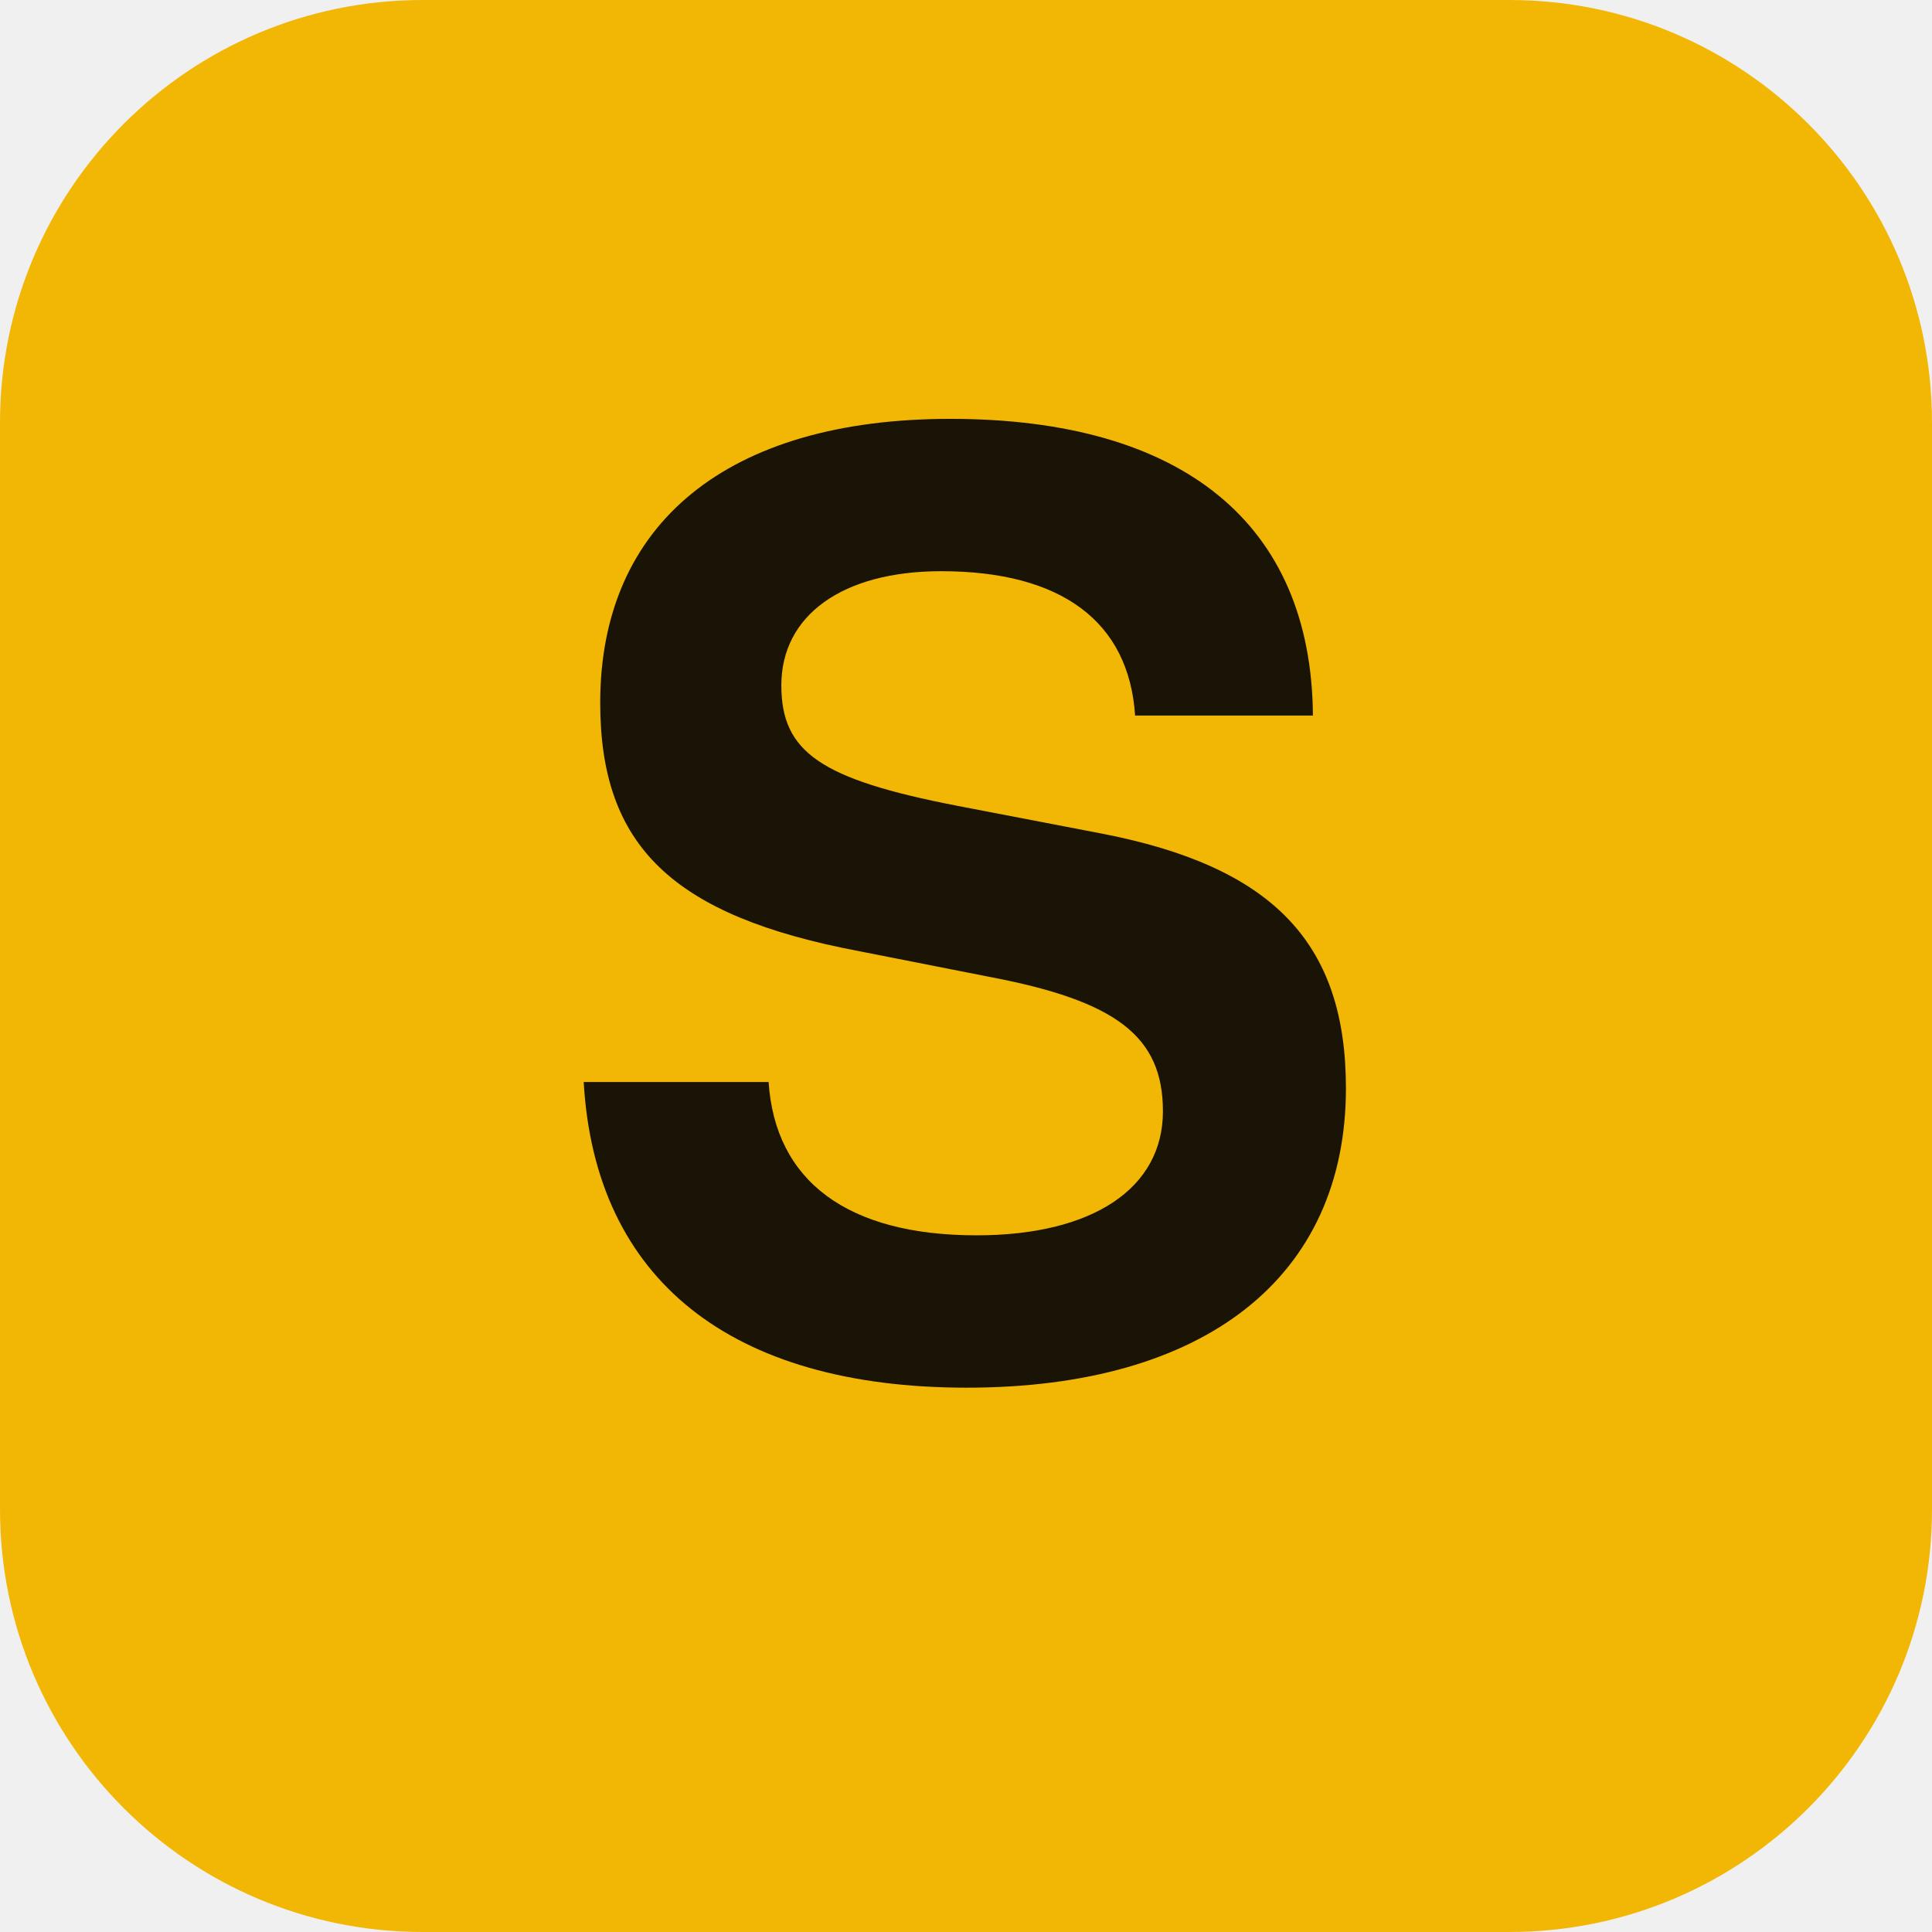
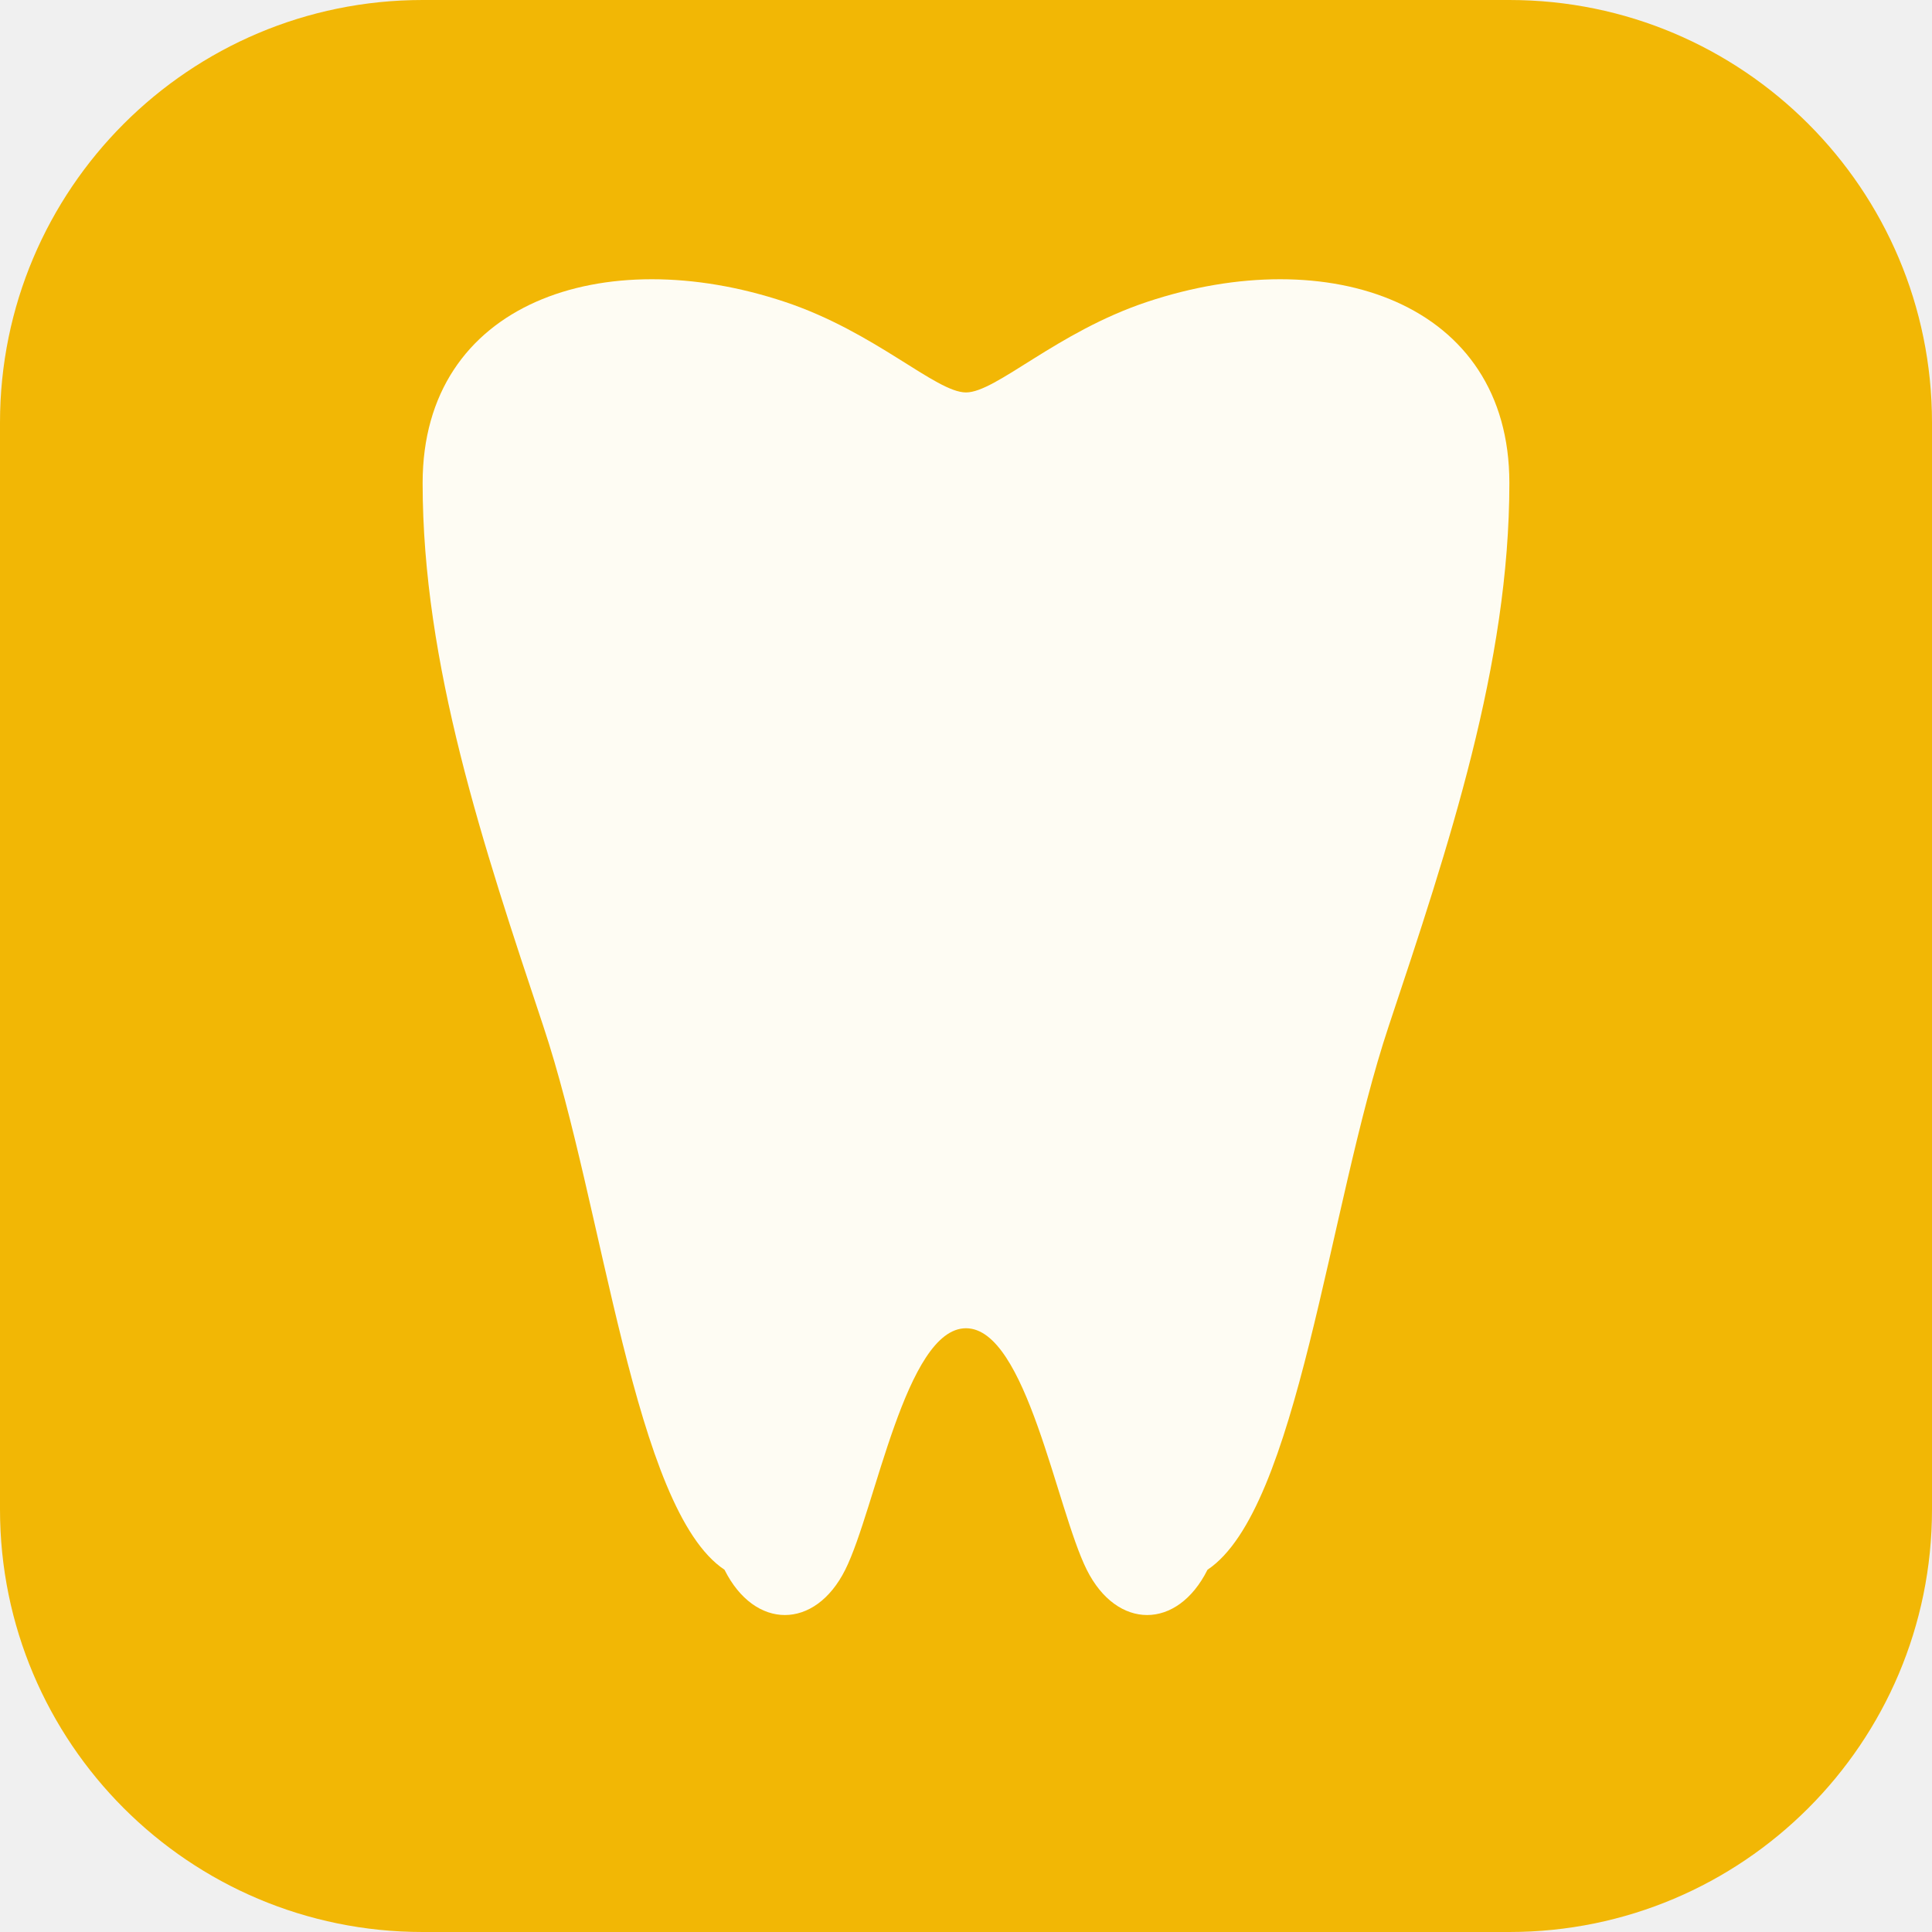
<svg xmlns="http://www.w3.org/2000/svg" width="64" height="64" viewBox="0 0 64 64">
  <rect width="64" height="64" rx="14" fill="#F2B705" />
-   <text x="32" y="45" text-anchor="middle" fill="#1A1407" font-family="-apple-system, BlinkMacSystemFont, 'Segoe UI', Helvetica, Arial, sans-serif" font-size="42" font-weight="800">S</text>
+   <path d="M14 16 C14 10 20 8 26 10 C29 11 31 13 32 13 C33 13 35 11 38 10 C44 8 50 10 50 16 C50 22 48 28 46 34 C44 40 43 50 40 52 C39 54 37 54 36 52 C35 50 34 44 32 44 C30 44 29 50 28 52 C27 54 25 54 24 52 C21 50 20 40 18 34 C16 28 14 22 14 16Z" fill="white" opacity="0.95" />
</svg>
